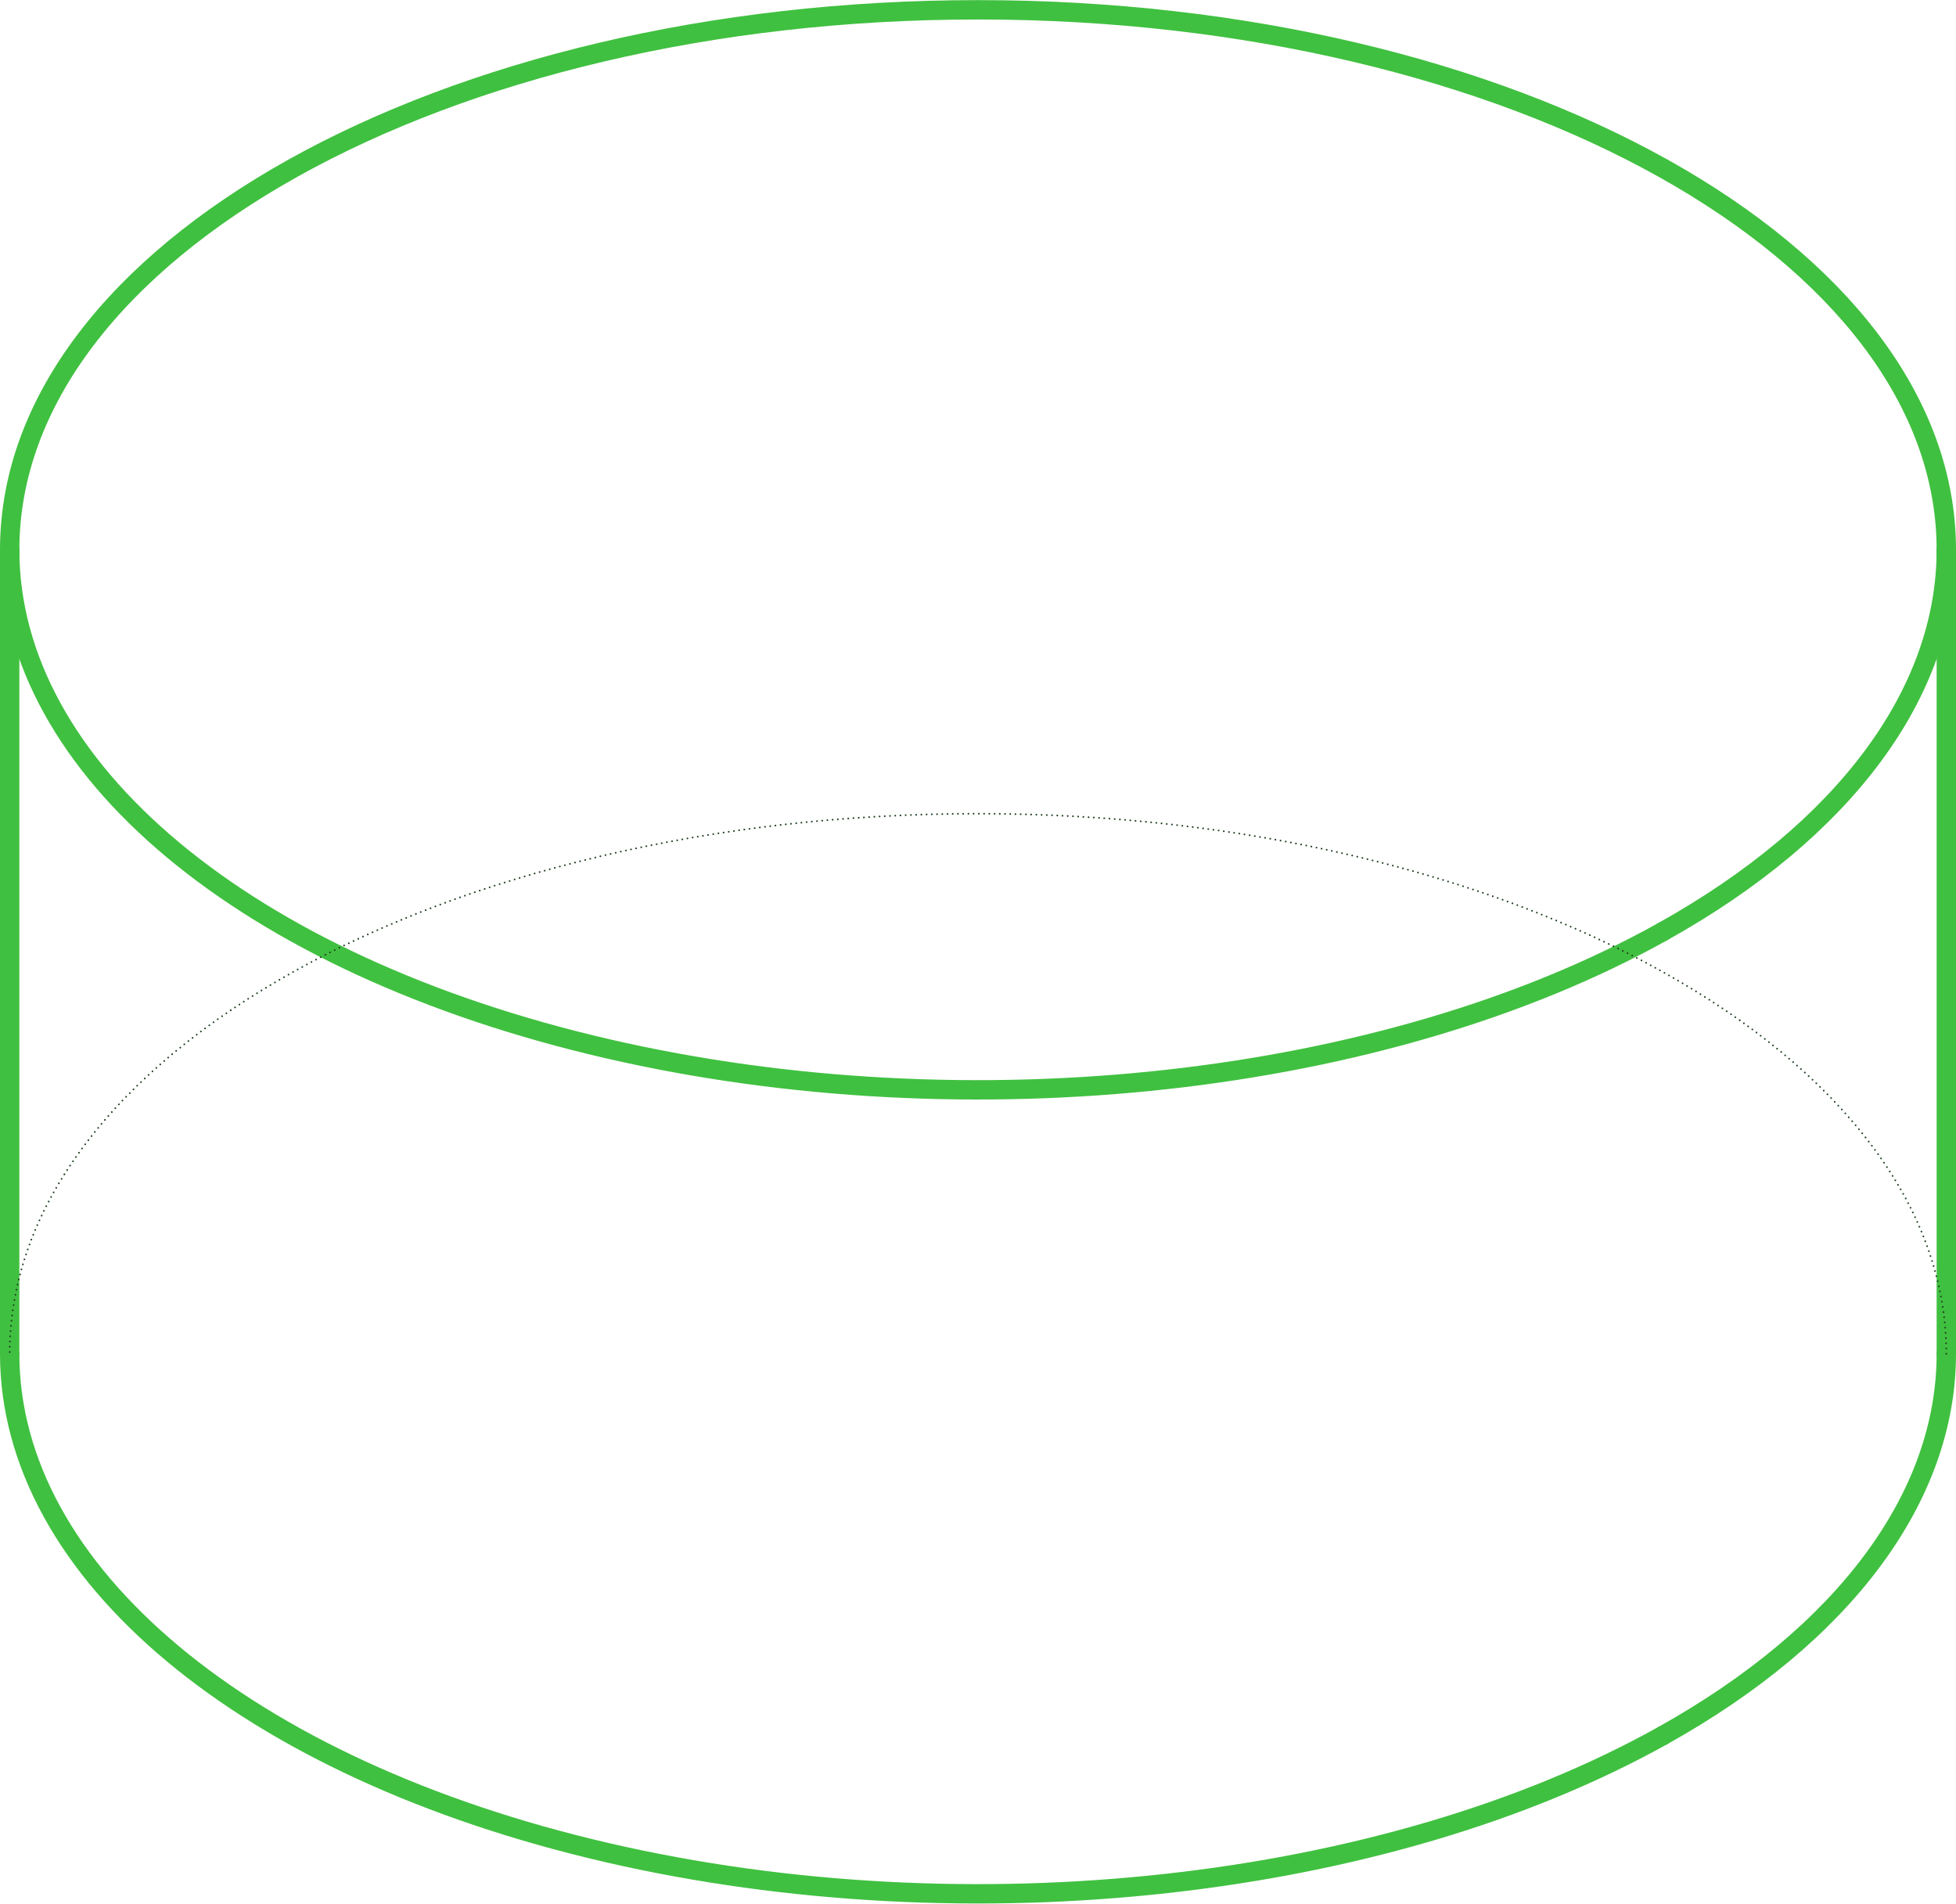
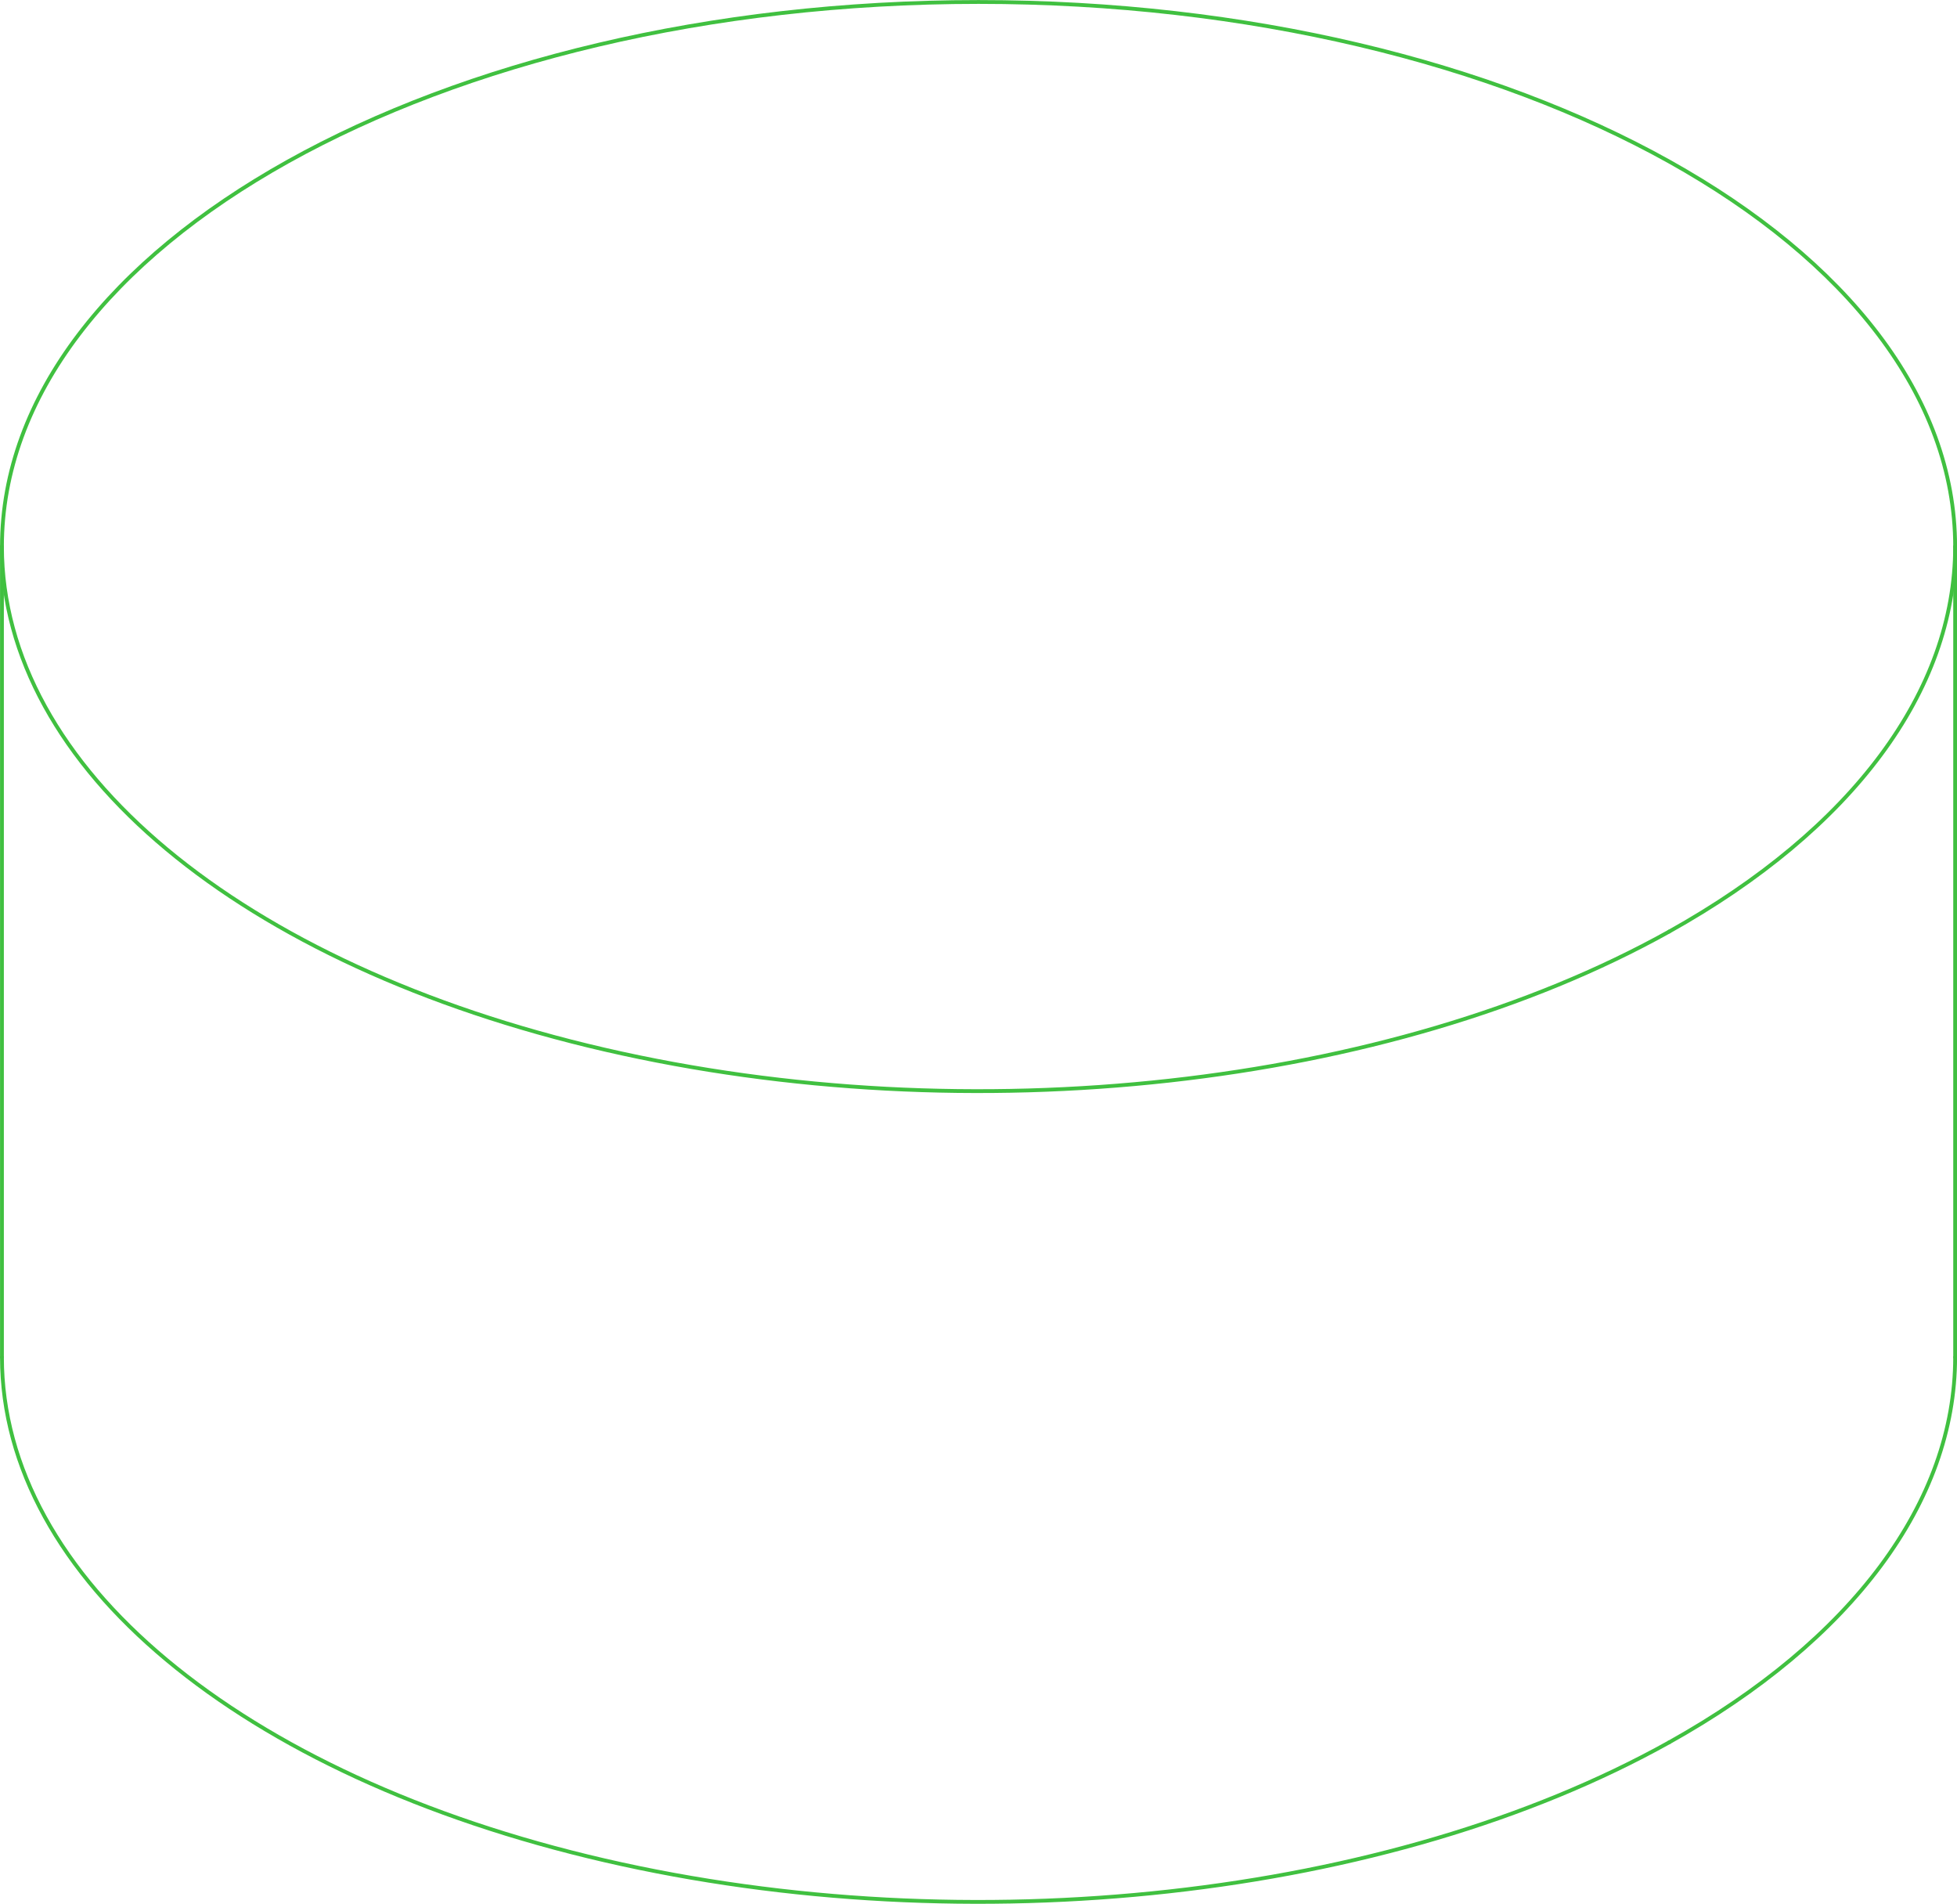
- <svg xmlns="http://www.w3.org/2000/svg" width="101.0mm" height="98.267mm" viewBox="-10.1 -9.827 20.2 19.653" version="1.1">
+ <svg xmlns="http://www.w3.org/2000/svg" width="513.0mm" height="499.006mm" viewBox="-10.02 -9.746 20.039 19.492" version="1.1">
  <g transform="scale(1,-1)" stroke-linecap="round">
-     <g fill="none" stroke="rgb(64,192,64)" stroke-width="0.2" id="Visible">
+     <g fill="none" stroke="rgb(64,192,64)" stroke-width="0.039" id="Visible">
      <path d="M 7.071,-8.093 A 10.0,5.576 0.0 0,1 10.0,-4.15" />
      <path d="M -10.0,-4.15 A 10.0,5.576 0.0 0,1 7.071,-8.093" />
      <path d="M 7.071,0.208 A 10.0,5.576 0.0 0,1 10.0,4.15" />
      <path d="M 10.0,4.15 A 10.0,5.576 0.0 0,1 -10.0,4.15" />
      <path d="M -10.0,4.15 A 10.0,5.576 0.0 0,1 7.071,0.208" />
      <line x1="-10.0" y1="4.15" x2="-10.0" y2="-4.15" />
      <line x1="10.0" y1="4.15" x2="10.0" y2="-4.15" />
    </g>
-     <g fill="none" stroke="rgb(32,64,32)" stroke-width="0.018" id="Hidden" stroke-dasharray="0 0.054">
-       <path d="M 10.0,-4.15 A 10.0,5.576 0.0 0,1 -10.0,-4.15" />
-     </g>
  </g>
</svg>
